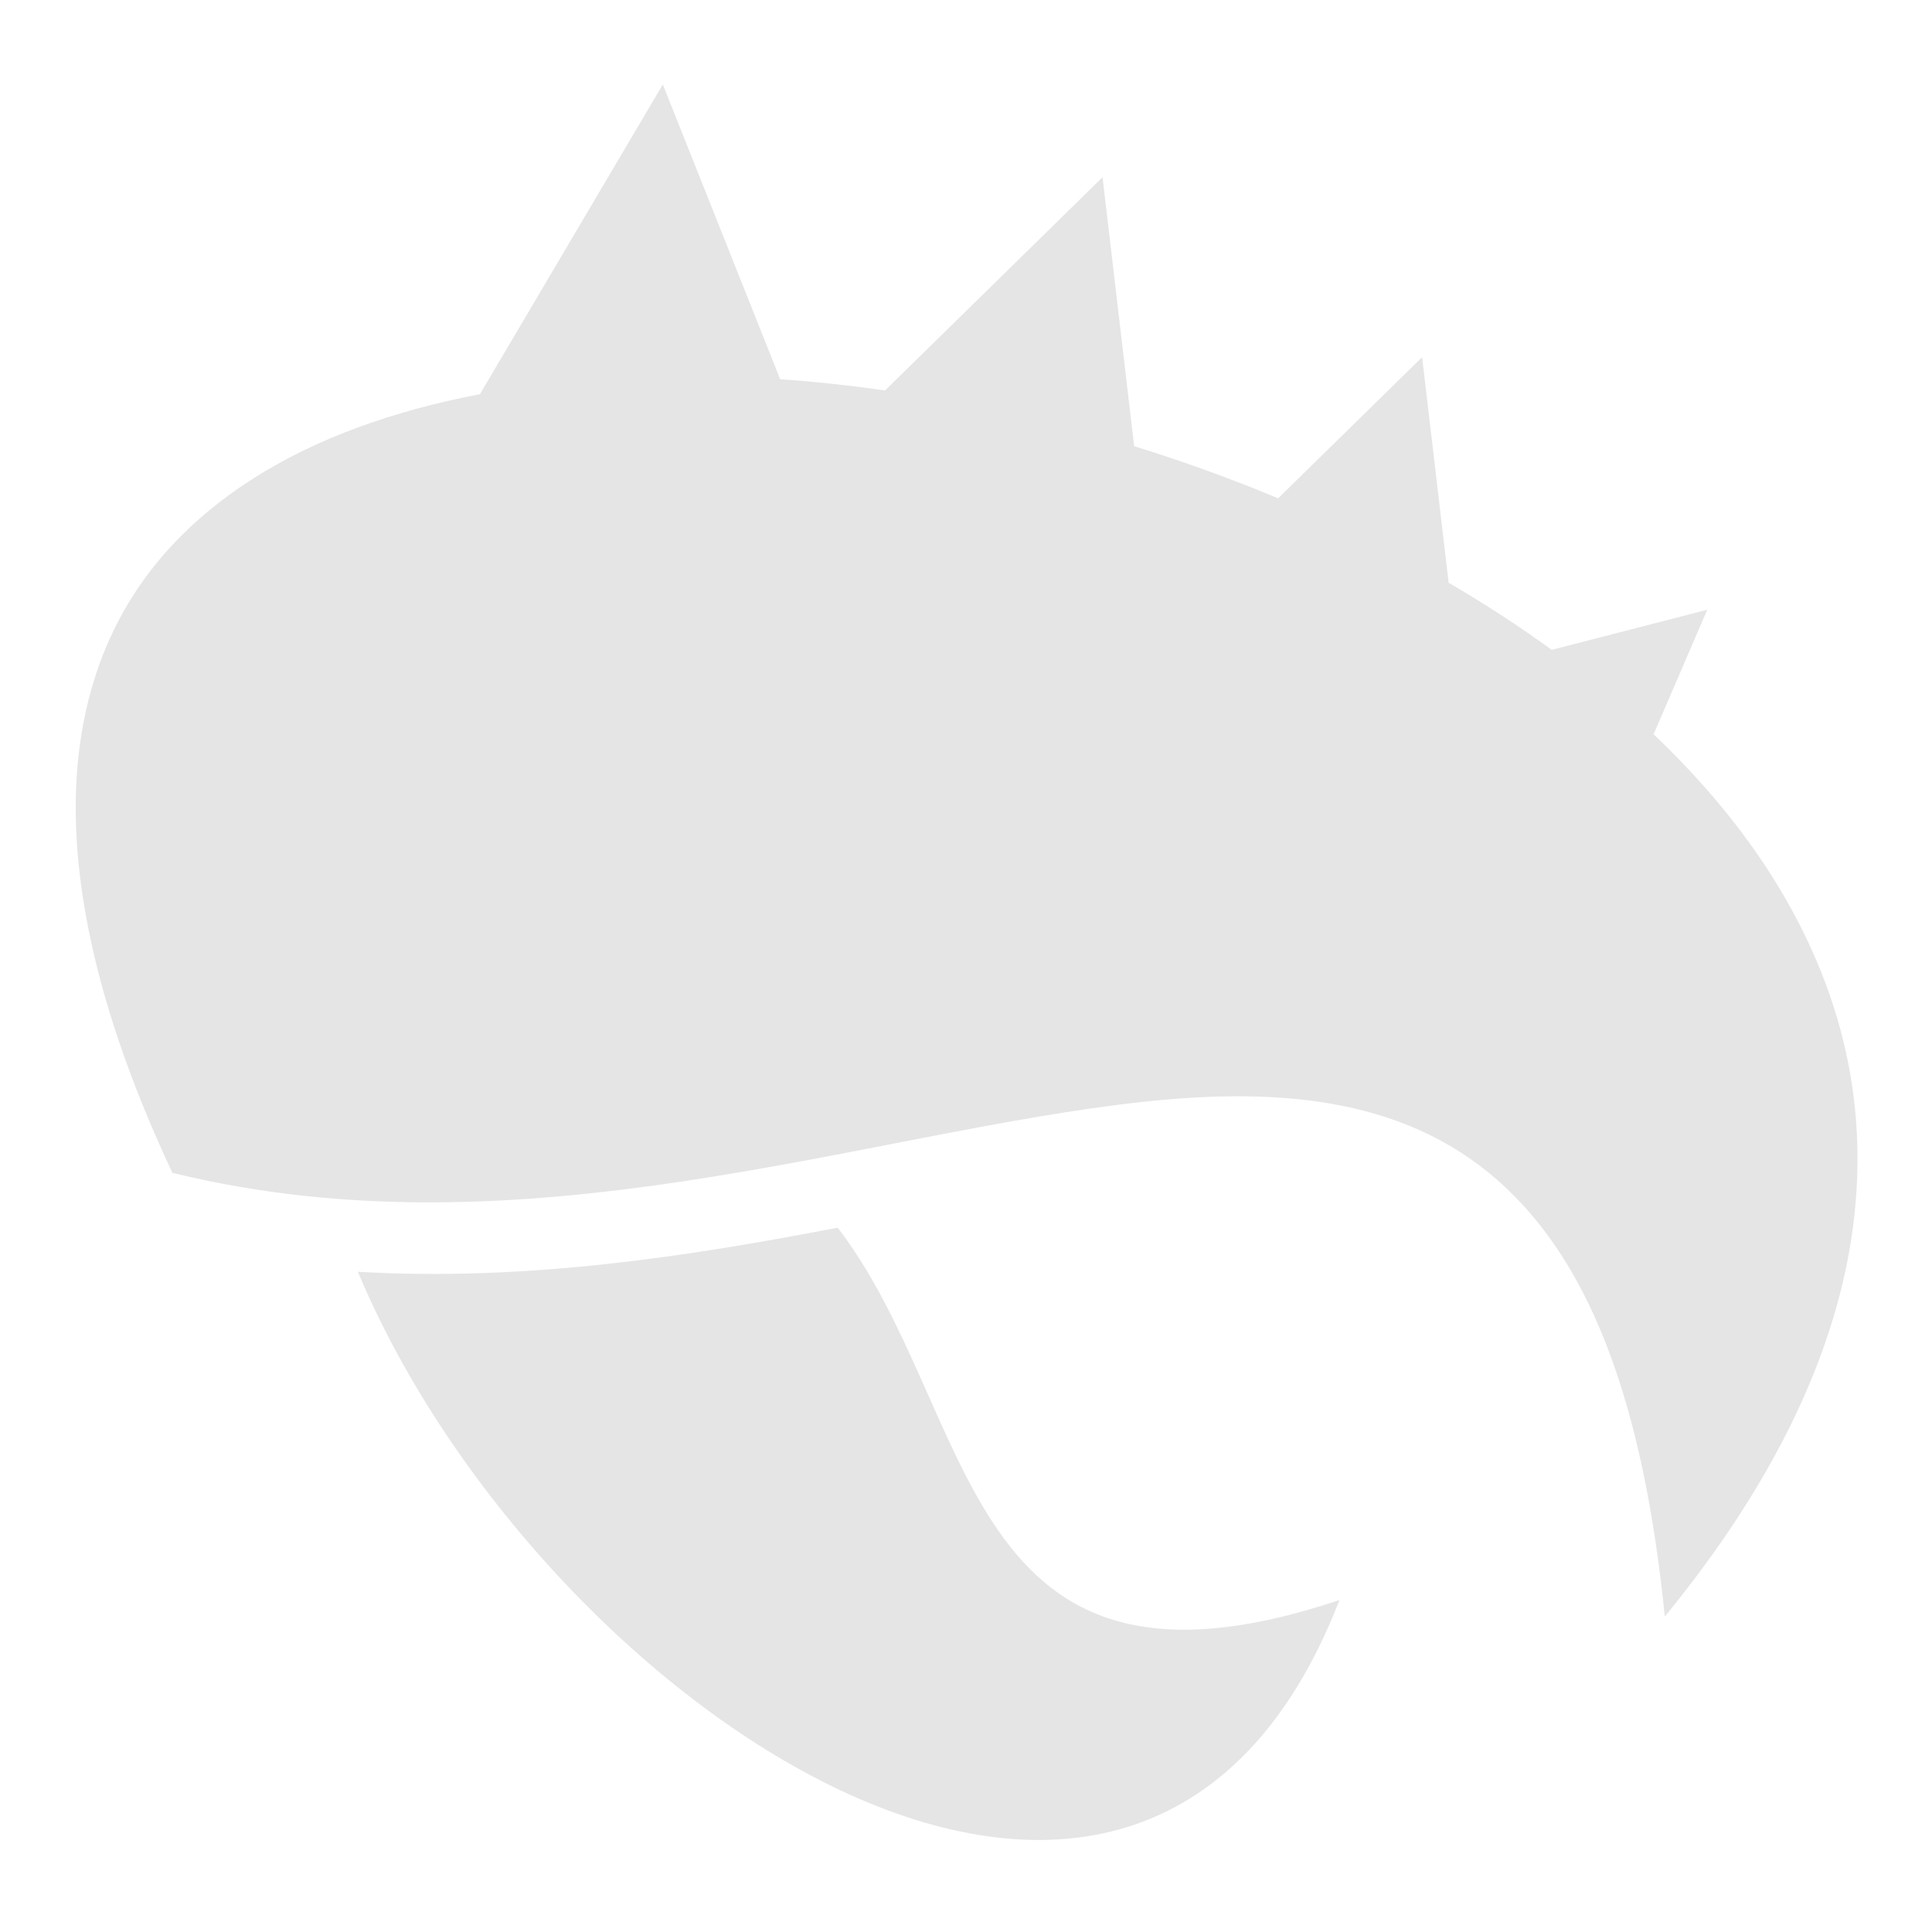
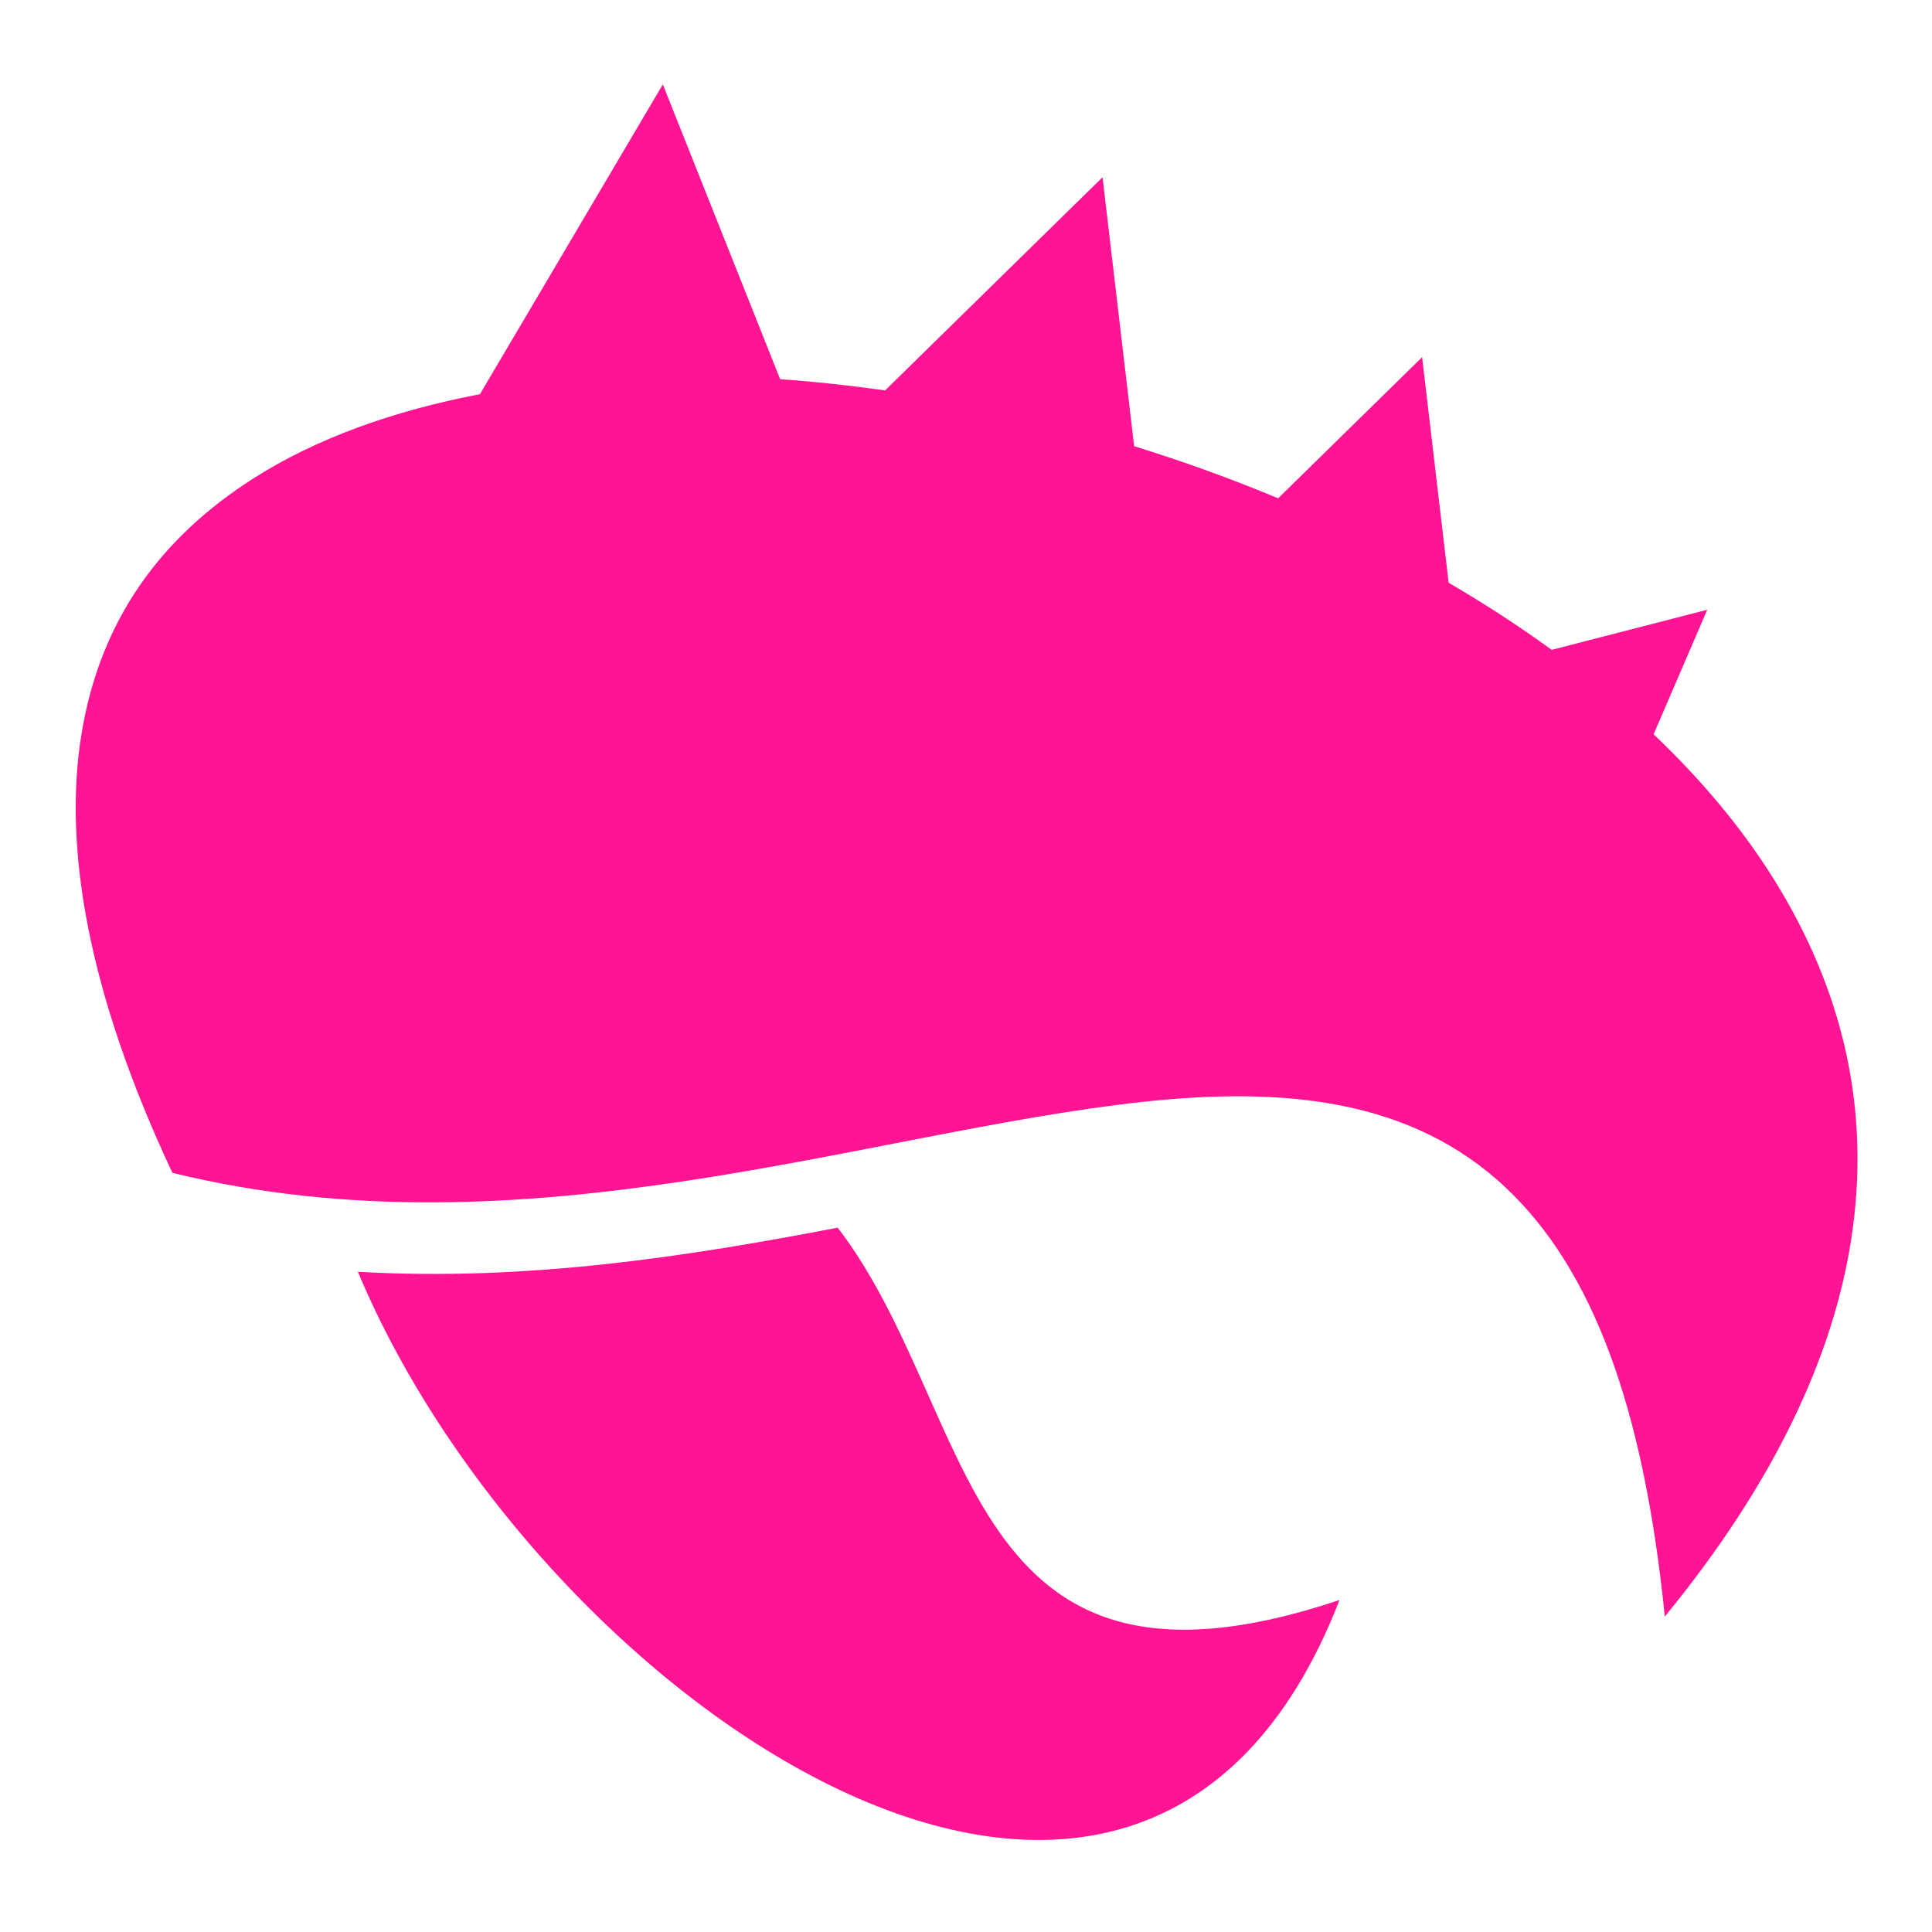
<svg xmlns="http://www.w3.org/2000/svg" width="32" height="32" viewBox="0 0 512 512">
-   <path fill="#e5e5e5" d="M175.656 22.375l-48.47 82.094c-23.017 4.384-43.547 11.782-60.124 22.374-24.436 15.613-40.572 37.414-45.5 67.875-4.79 29.62 1.568 68.087 24.125 116.093 93.162 22.88 184.08-10.908 257.25-18.813 37.138-4.012 71.196-.898 96.344 22.97 22.33 21.19 36.21 56.808 41.908 113.436 29.246-35.682 44.538-69.065 49.343-99.594 5.543-35.207-2.526-66.97-20.31-95.593-8.52-13.708-19.368-26.618-32-38.626l14.217-33-41.218 10.625c-8.637-6.278-17.765-12.217-27.314-17.782l-7.03-59.782-38.157 37.406c-12.418-5.186-25.184-9.804-38.158-13.812l-8.375-71.28-57.625 56.5c-9.344-1.316-18.625-2.333-27.812-2.97l-31.094-78.125zM222 325.345c-39.146 7.525-82.183 14.312-127.156 11.686 47.403 113.454 207.056 224.082 260.125 87-101.18 33.84-95.303-49.595-132.97-98.686z" />
+   <path fill="#ff1493" d="M175.656 22.375l-48.47 82.094c-23.017 4.384-43.547 11.782-60.124 22.374-24.436 15.613-40.572 37.414-45.5 67.875-4.79 29.62 1.568 68.087 24.125 116.093 93.162 22.88 184.08-10.908 257.25-18.813 37.138-4.012 71.196-.898 96.344 22.97 22.33 21.19 36.21 56.808 41.908 113.436 29.246-35.682 44.538-69.065 49.343-99.594 5.543-35.207-2.526-66.97-20.31-95.593-8.52-13.708-19.368-26.618-32-38.626l14.217-33-41.218 10.625c-8.637-6.278-17.765-12.217-27.314-17.782l-7.03-59.782-38.157 37.406c-12.418-5.186-25.184-9.804-38.158-13.812l-8.375-71.28-57.625 56.5c-9.344-1.316-18.625-2.333-27.812-2.97l-31.094-78.125zM222 325.345c-39.146 7.525-82.183 14.312-127.156 11.686 47.403 113.454 207.056 224.082 260.125 87-101.18 33.84-95.303-49.595-132.97-98.686z" />
</svg>
